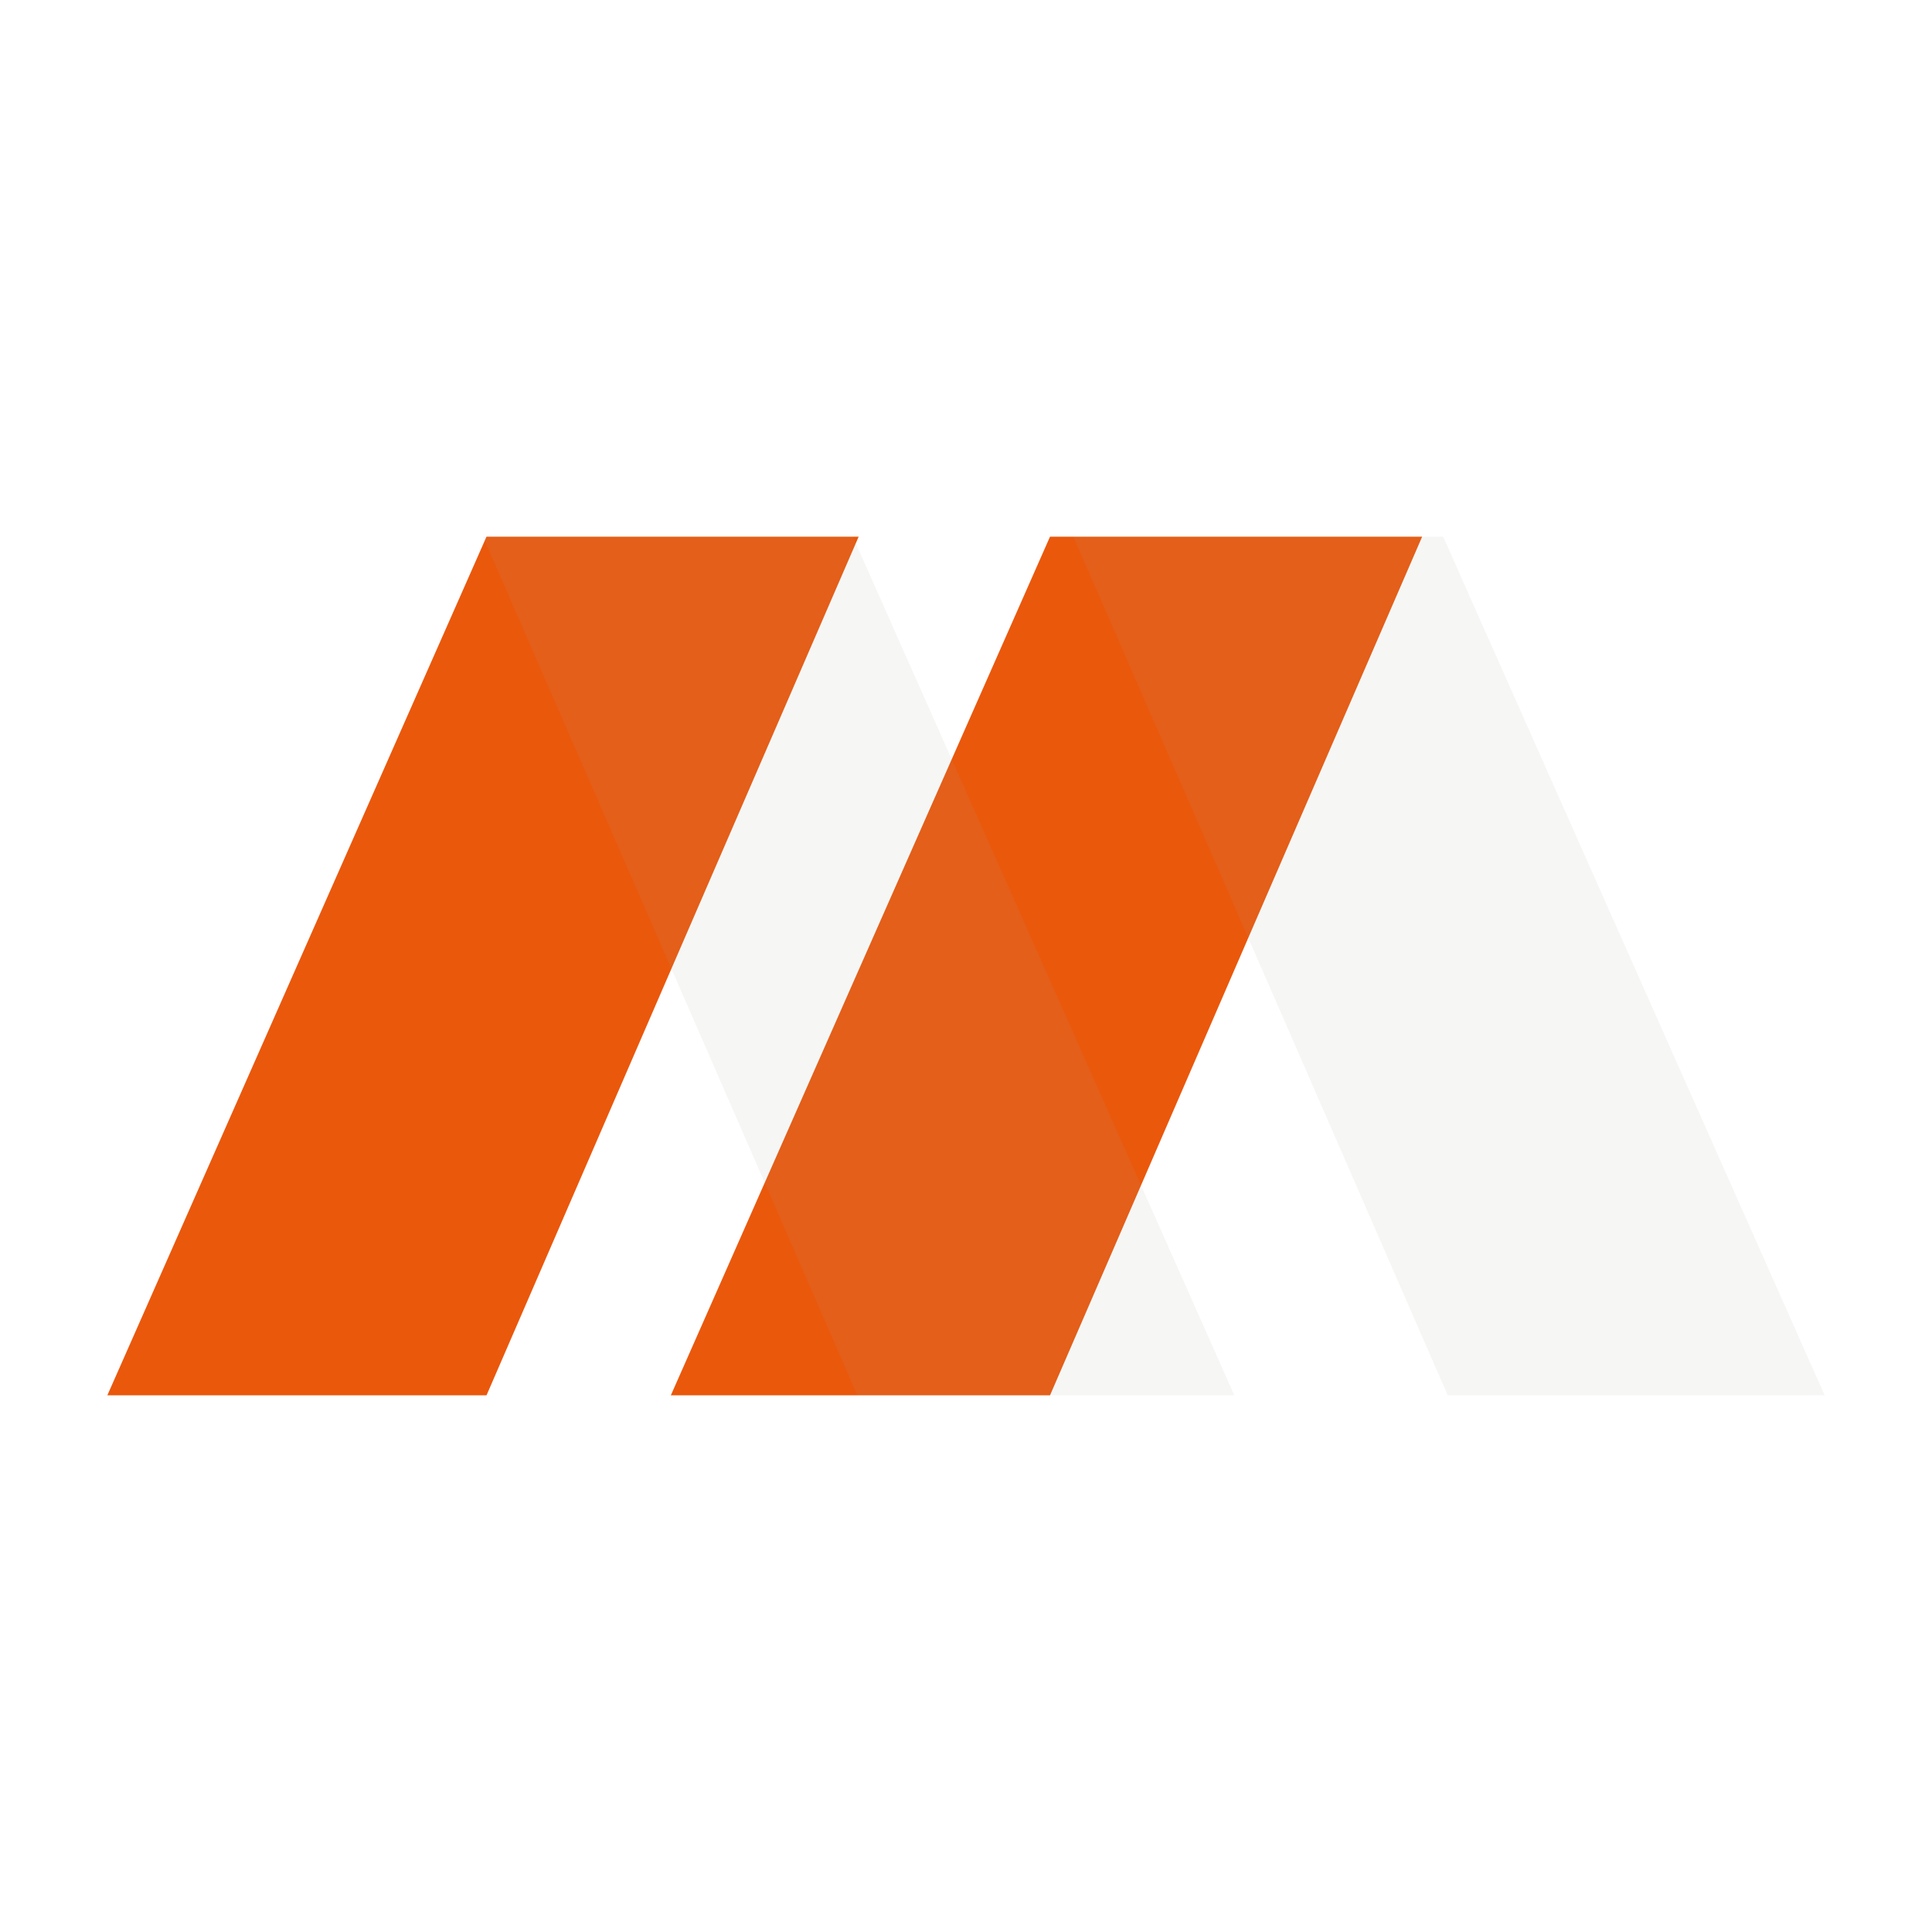
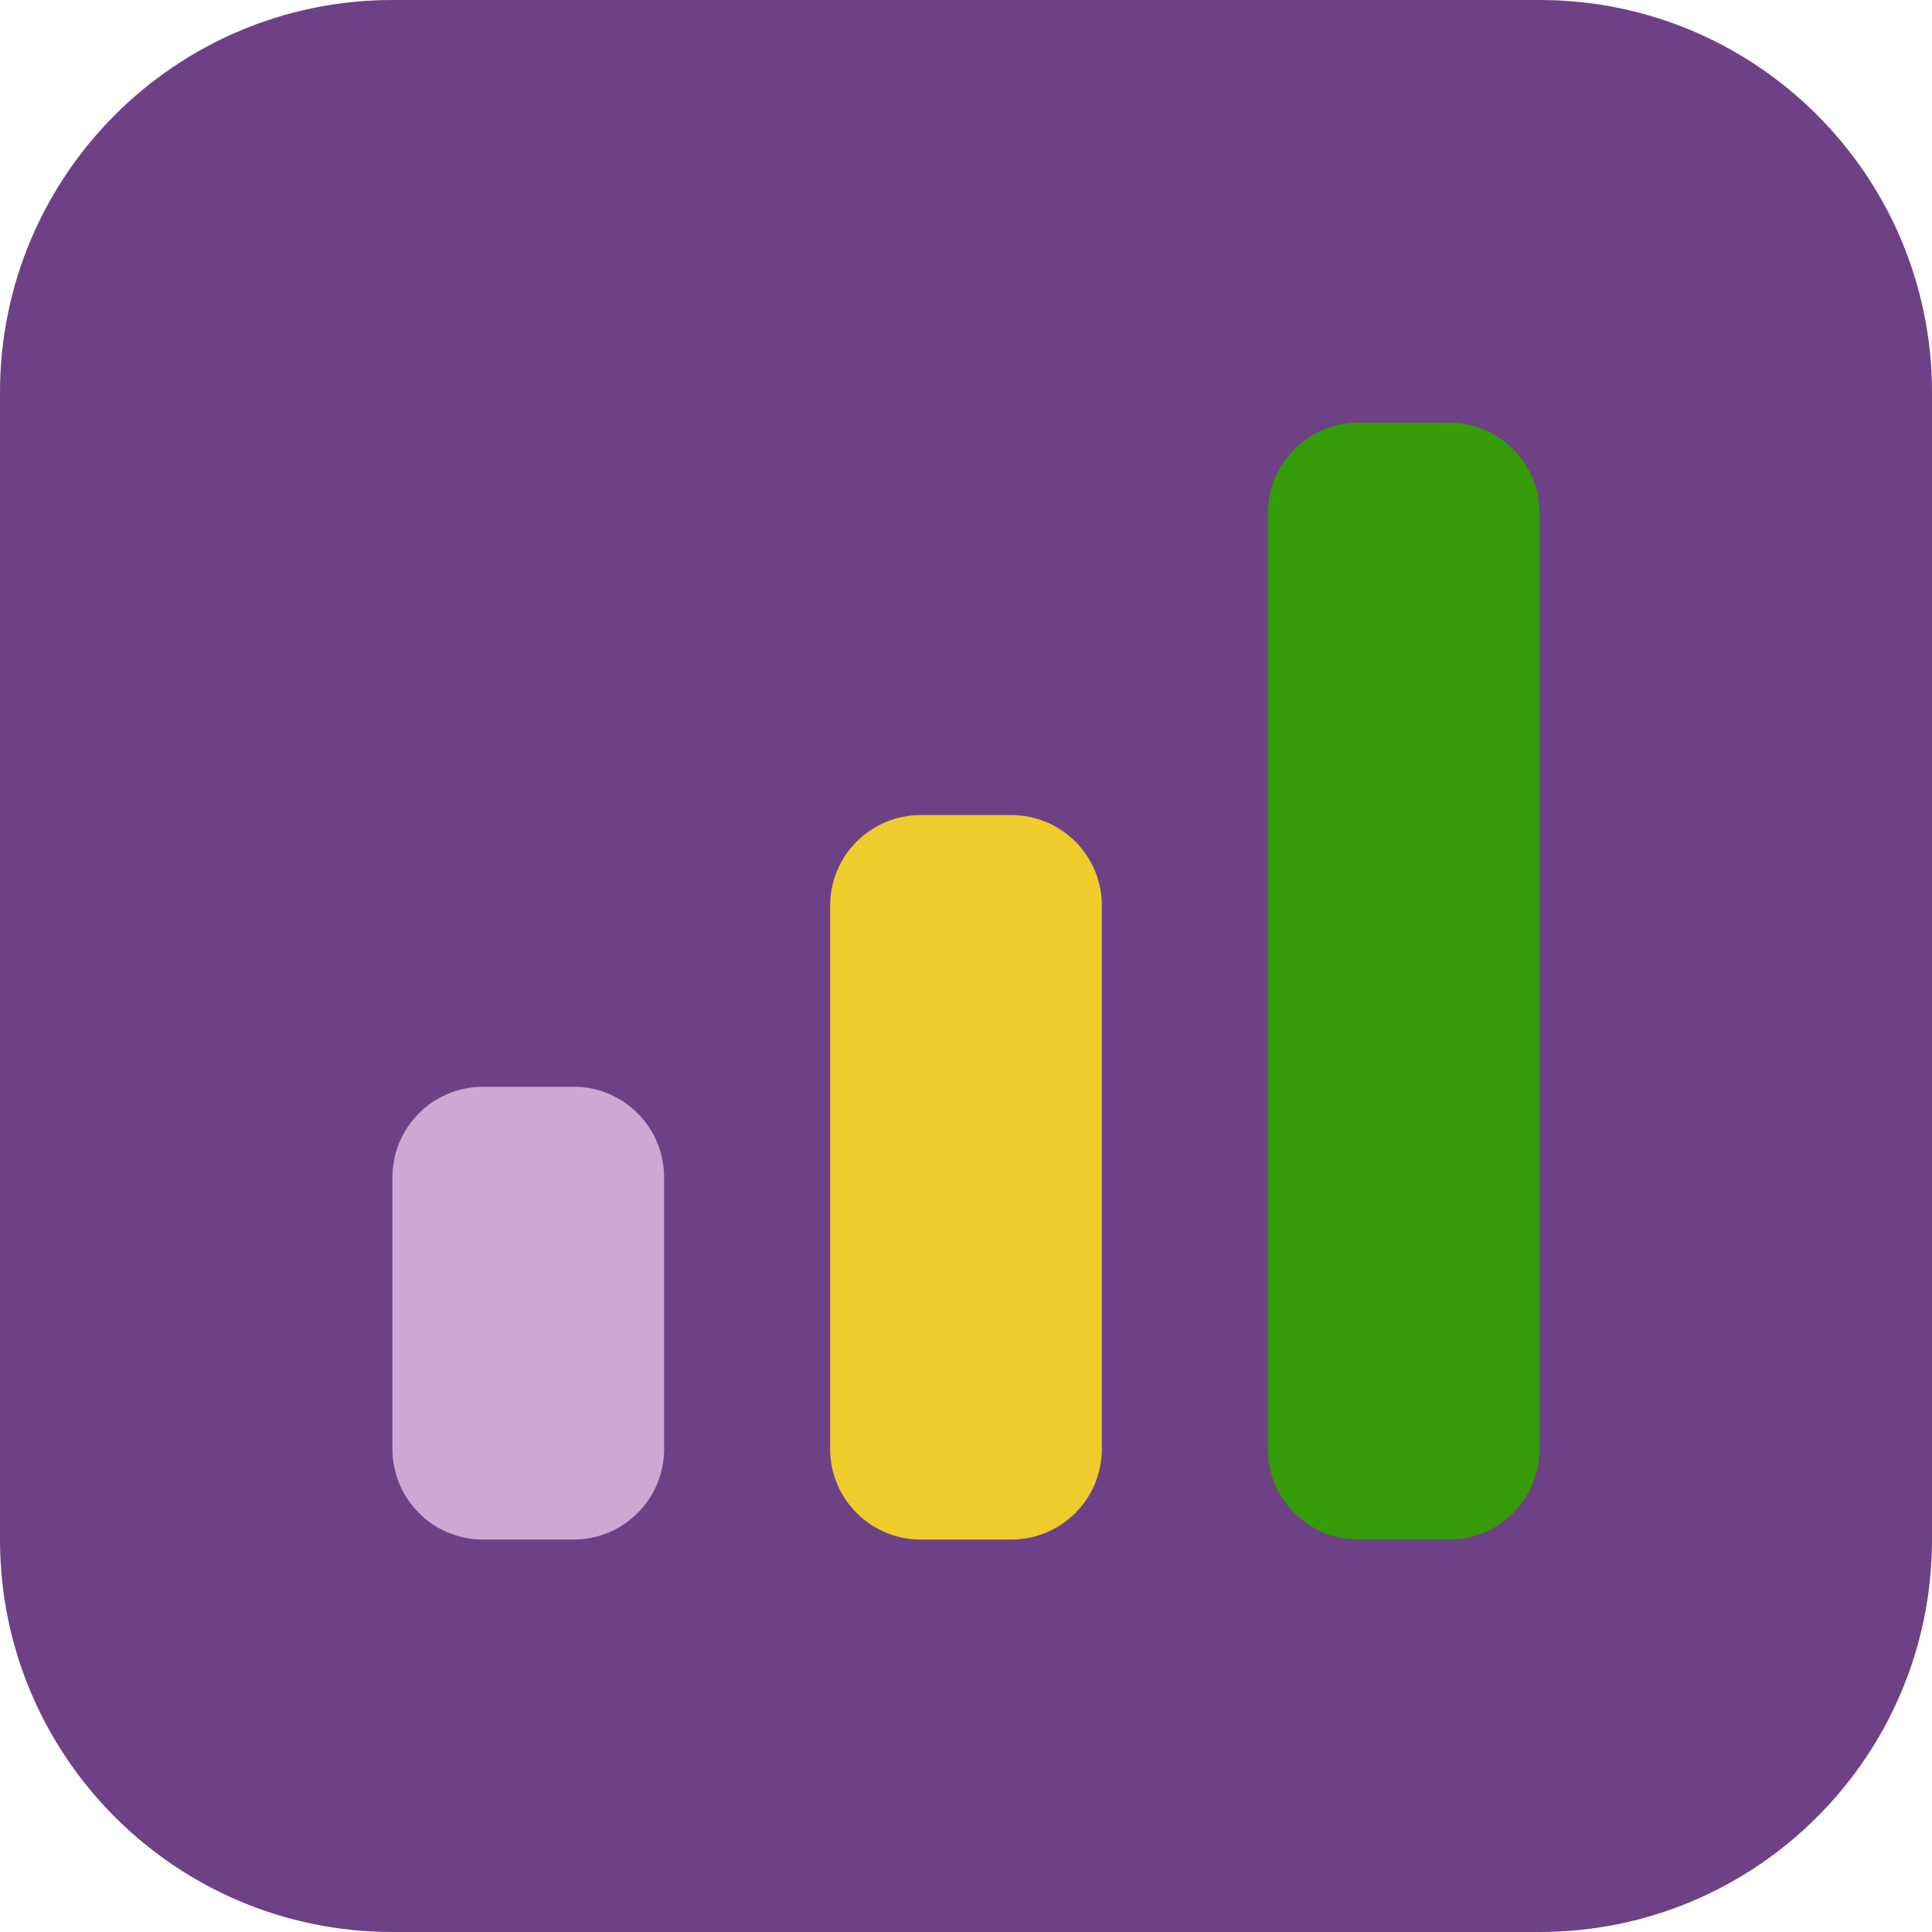
- <svg xmlns="http://www.w3.org/2000/svg" width="72" height="72" viewBox="0 0 72 72" fill="none">
-   <path d="M18.131 20L4 52H18.131L32 20H18.131Z" fill="#EA580C" />
-   <path d="M39.131 20L25 52H39.131L53 20H39.131Z" fill="#EA580C" />
-   <path d="M40 20L53.954 52H68L53.782 20H40Z" fill="#A8A29E" fill-opacity="0.1" />
-   <path d="M18 20L31.954 52H46L31.782 20H18Z" fill="#A8A29E" fill-opacity="0.1" />
+ <svg xmlns="http://www.w3.org/2000/svg" viewBox="0 0 64 64" role="img" aria-label="Cooperativa Impulsa">
+   <rect width="64" height="64" rx="13" fill="#6e4186" />
+   <rect x="13" y="36" width="9" height="15" rx="3" fill="#cca8d3" />
+   <rect x="27.5" y="27" width="9" height="24" rx="3" fill="#eecc2c" />
+   <rect x="42" y="14" width="9" height="37" rx="3" fill="#359b06" />
</svg>
